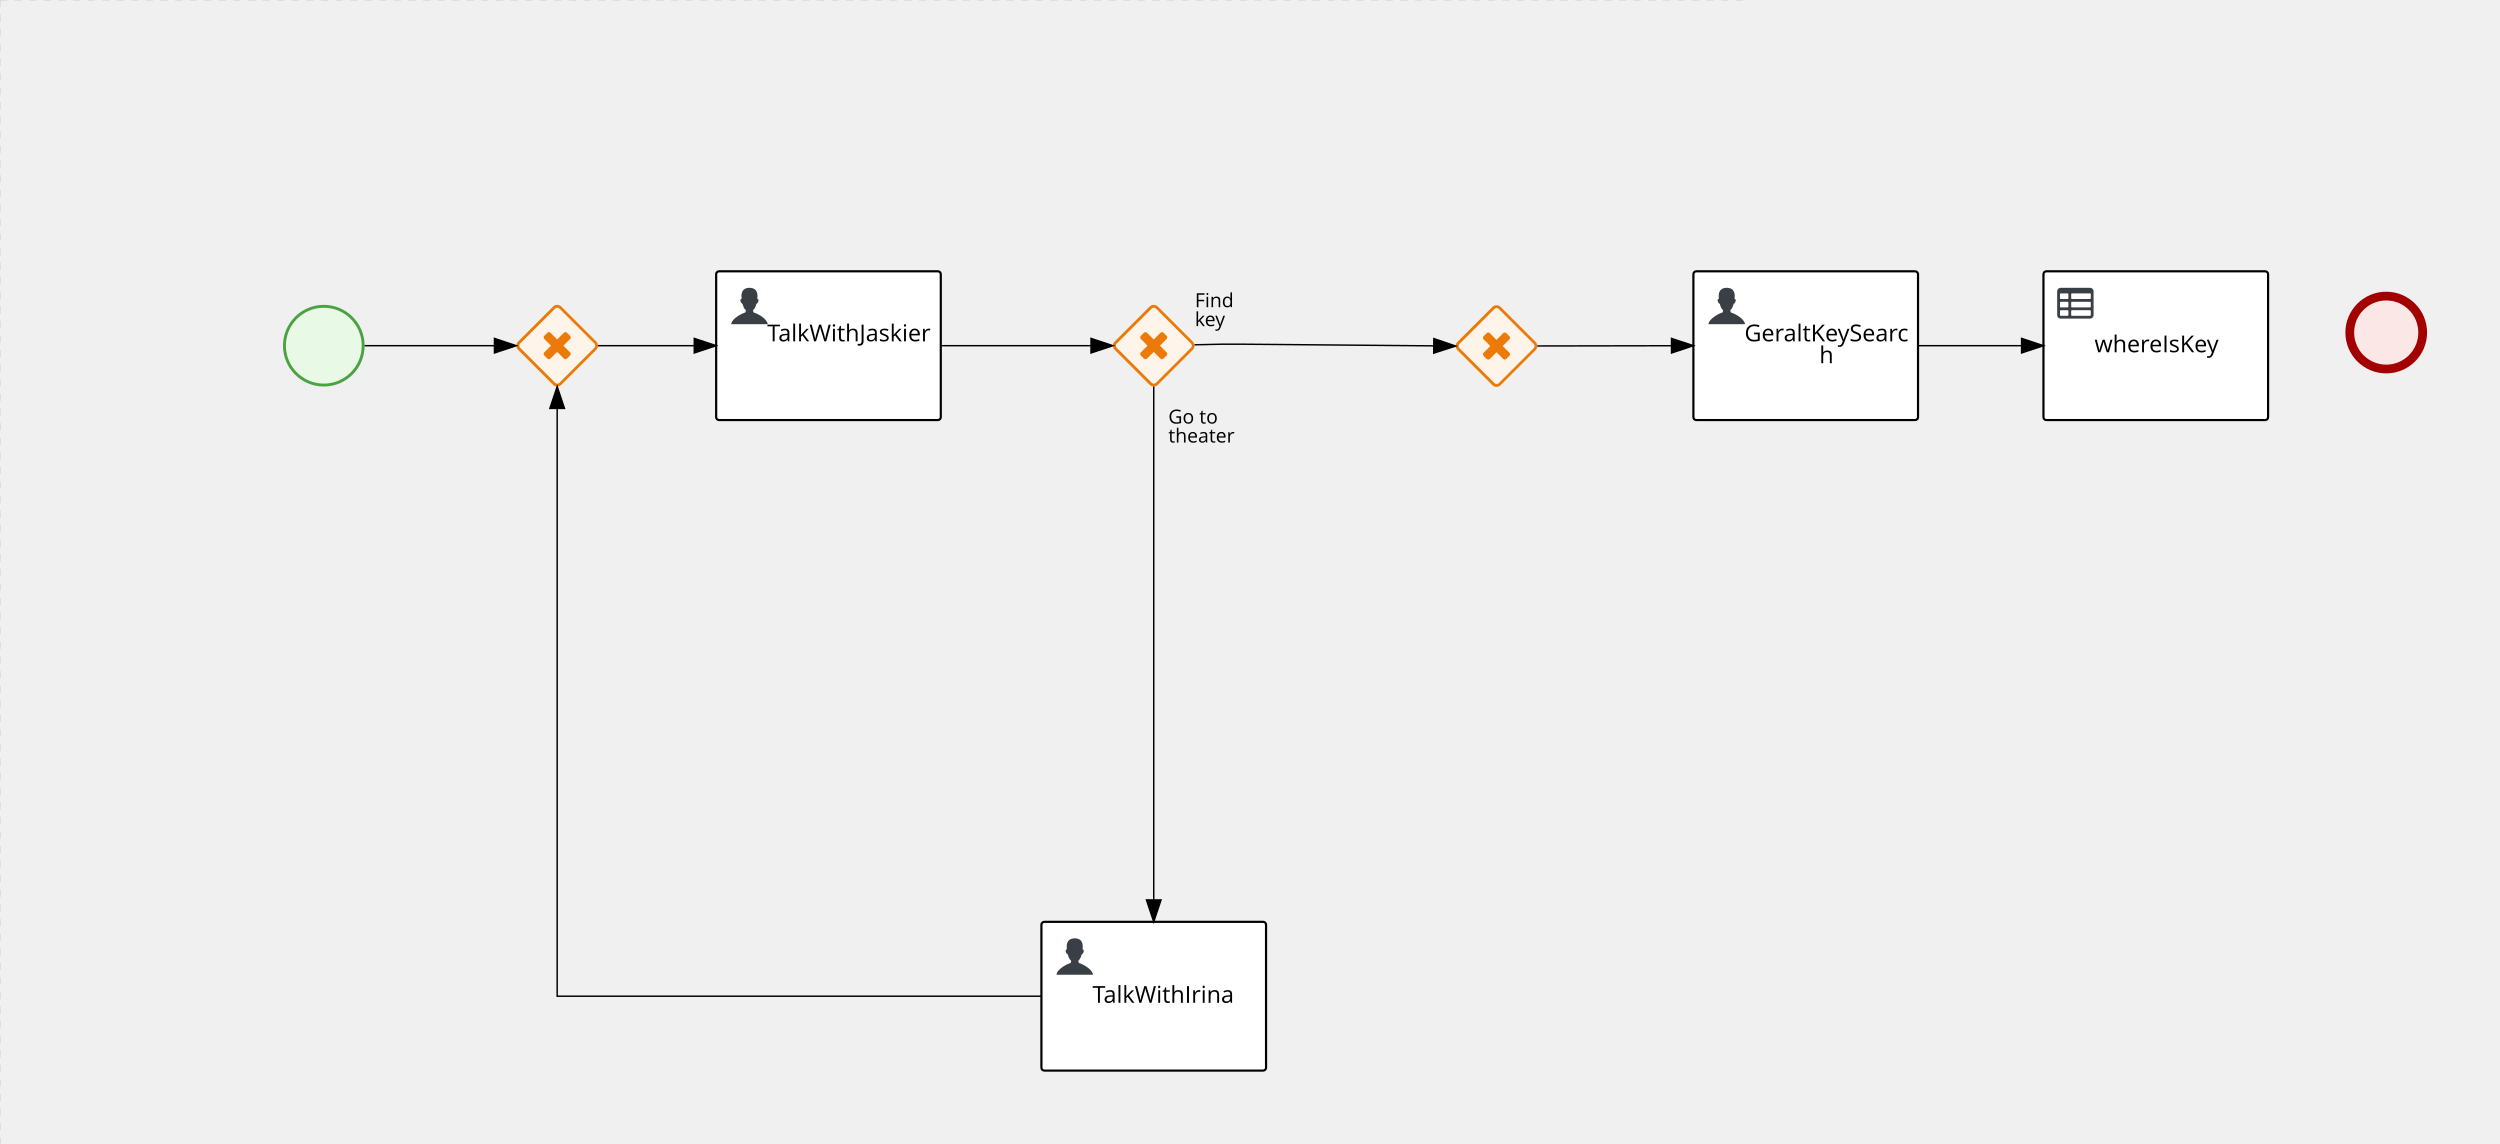
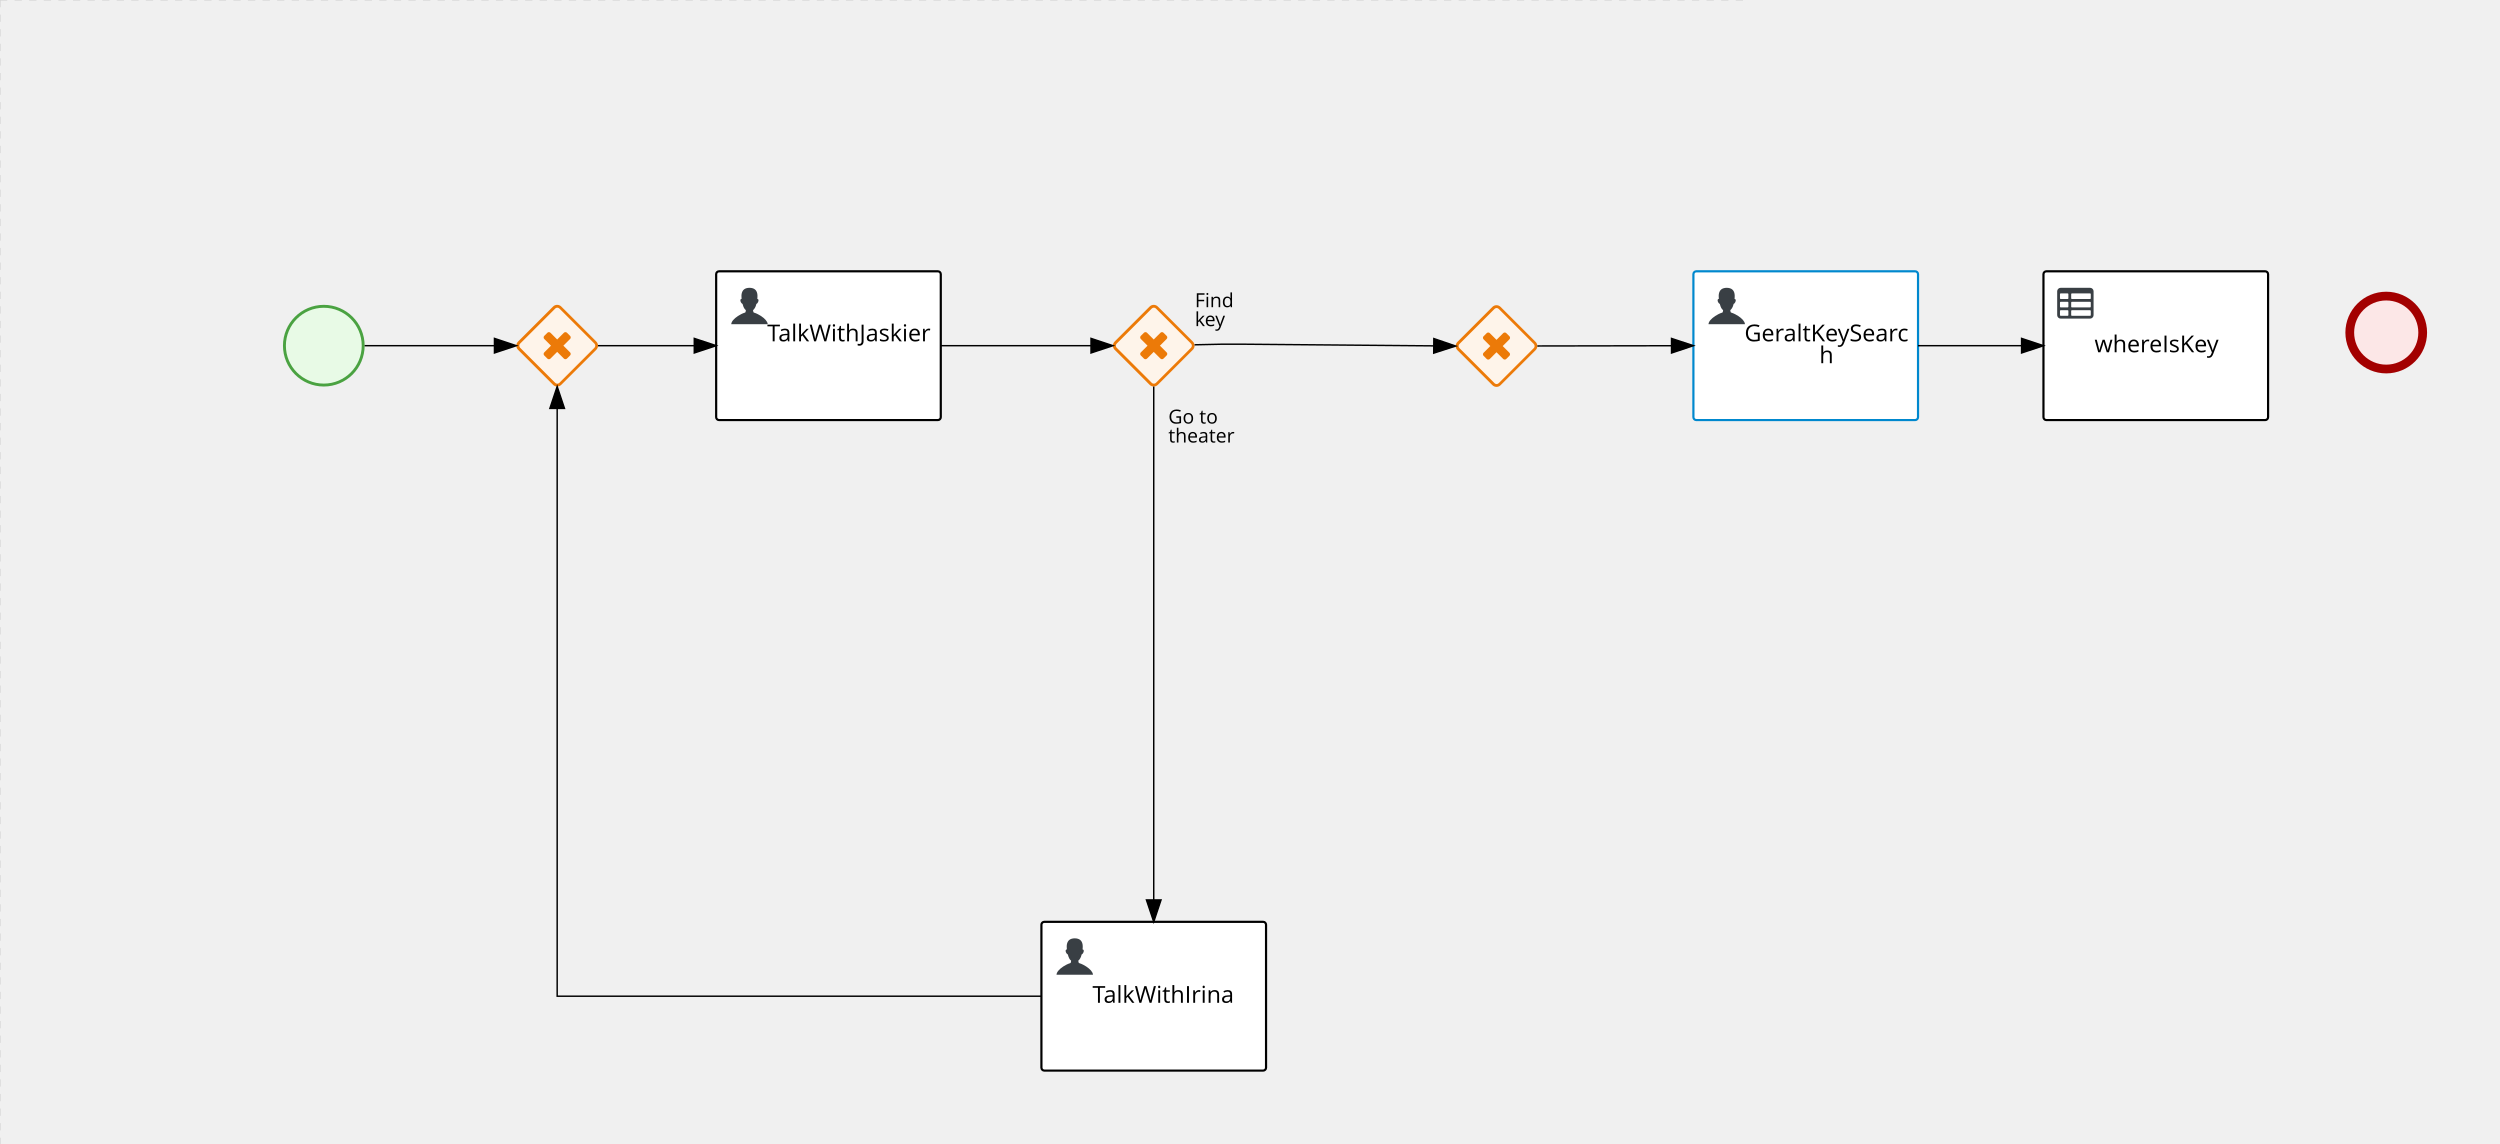
<svg xmlns="http://www.w3.org/2000/svg" version="1.1" width="1714" height="784" viewBox="0 0 1714 784">
  <defs />
  <g transform="matrix(1,0,0,1,0,0)">
    <g>
      <g>
        <g>
          <path fill="none" stroke="#d3d3d3" paint-order="fill stroke markers" d=" M 0 0 L 1200 0" stroke-miterlimit="10" stroke-opacity="0.8" stroke-dasharray="5" />
        </g>
        <g>
          <path fill="none" stroke="#d3d3d3" paint-order="fill stroke markers" d=" M 0 0 L 0 800" stroke-miterlimit="10" stroke-opacity="0.8" stroke-dasharray="5" />
        </g>
      </g>
      <g id="_DAFBB2BD-476E-4E87-8AC1-1C0683ED2C72" bpmn2nodeid="_DAFBB2BD-476E-4E87-8AC1-1C0683ED2C72" transform="matrix(1,0,0,1,194,209)">
        <g>
          <path fill="none" stroke="none" />
        </g>
        <g transform="matrix(0.125,0,0,0.125,0,0)">
          <g transform="matrix(1,0,0,1,0,0)">
            <path fill="#e8fae6" stroke="none" id="_DAFBB2BD-476E-4E87-8AC1-1C0683ED2C72?shapeType=BACKGROUND" paint-order="stroke fill markers" d=" M 0 0 M 444 224 C 444 263.9 434.2 300.8 414.4 334.5 C 394.7 368.2 368 394.9 334.4 414.5 C 300.8 434.1 263.9 444 224 444 C 184.1 444 147.2 434.2 113.5 414.4 C 79.8 394.7 53.1 368 33.5 334.4 C 13.9 300.8 4 263.9 4 224 C 4 184.1 13.8 147.2 33.6 113.5 C 53.4 79.8 80.1 53.1 113.6 33.5 C 147.1 13.9 184.1 4 224 4 C 263.9 4 300.8 13.8 334.5 33.6 C 368.2 53.4 394.9 80.1 414.5 113.6 C 434.1 147.1 444 184.1 444 224 Z" />
          </g>
          <g>
            <g transform="matrix(1,0,0,1,0,0)">
              <g transform="matrix(1,0,0,1,0,0)">
                <path fill="#4aa241" stroke="none" id="_DAFBB2BD-476E-4E87-8AC1-1C0683ED2C72?shapeType=BORDER&amp;renderType=FILL" paint-order="stroke fill markers" d=" M 0 0 M 224 0 C 100.3 0 0 100.3 0 224 C 0 347.7 100.3 448 224 448 C 347.7 448 448 347.7 448 224 C 448 100.3 347.7 0 224 0 Z M 0 0 M 224 432 C 109.1 432 16 338.9 16 224 C 16 109.1 109.1 16 224 16 C 338.9 16 432 109.1 432 224 C 432 338.9 338.9 432 224 432 Z" />
              </g>
            </g>
          </g>
        </g>
        <g transform="matrix(1,0,0,1,28,61)" />
      </g>
+       <g id="_9B4E5543-F7F6-4635-8EE6-D5426DBCB637" bpmn2nodeid="_9B4E5543-F7F6-4635-8EE6-D5426DBCB637" transform="matrix(1,0,0,1,1608,200)">
+         <g>
+           <path fill="none" stroke="none" />
+         </g>
+         <g transform="matrix(0.125,0,0,0.125,0,0)">
+           <g transform="matrix(1,0,0,1,0,0)">
+             <path fill="#fce7e7" stroke="none" id="_9B4E5543-F7F6-4635-8EE6-D5426DBCB637?shapeType=BACKGROUND" paint-order="stroke fill markers" d=" M 0 0 M 444 224 C 444 263.9 434.2 300.8 414.4 334.5 C 394.7 368.2 368 394.9 334.4 414.5 C 300.8 434.1 263.9 444 224 444 C 184.1 444 147.2 434.2 113.5 414.4 C 79.8 394.7 53.1 368 33.5 334.4 C 13.9 300.8 4 263.9 4 224 C 4 184.1 13.8 147.2 33.6 113.5 C 53.4 79.8 80.1 53.1 113.6 33.5 C 147.1 13.9 184.1 4 224 4 C 263.9 4 300.8 13.8 334.5 33.6 C 368.2 53.4 394.9 80.1 414.5 113.6 C 434.1 147.1 444 184.1 444 224 Z" />
+           </g>
+           <g>
+             <g transform="matrix(1,0,0,1,0,0)">
+               <g transform="matrix(1,0,0,1,0,0)">
+                 <path fill="#a30000" stroke="none" id="_9B4E5543-F7F6-4635-8EE6-D5426DBCB637?shapeType=BORDER&amp;renderType=FILL" paint-order="stroke fill markers" d=" M 0 0 M 224 0 C 100.3 0 0 100.3 0 224 C 0 347.7 100.3 448 224 448 C 347.7 448 448 347.7 448 224 C 448 100.3 347.7 0 224 0 Z M 0 0 M 224 400 C 126.8 400 48 321.2 48 224 C 48 126.8 126.8 48 224 48 C 321.2 48 400 126.8 400 224 C 400 321.2 321.2 400 224 400 Z" />
+               </g>
+             </g>
+           </g>
+         </g>
+         <g transform="matrix(1,0,0,1,28,61)" />
+       </g>
      <g id="_1CC3B089-9F52-4176-A98E-0FD5A11568C2" bpmn2nodeid="_1CC3B089-9F52-4176-A98E-0FD5A11568C2" transform="matrix(1,0,0,1,1161,186)">
        <g>
          <path fill="none" stroke="none" />
        </g>
        <g transform="matrix(1,0,0,1,0,0)">
          <path fill="#ffffff" stroke="none" id="_1CC3B089-9F52-4176-A98E-0FD5A11568C2?shapeType=BACKGROUND" paint-order="stroke fill markers" d=" M 2 0 L 152 0 L 152 0 A 2 2 0 0 1 154 2 L 154 100 L 154 100 A 2 2 0 0 1 152 102 L 2 102 L 2 102 A 2 2 0 0 1 0 100 L 0 2 L 0 2 A 2 2 0 0 1 2 0 Z" />
        </g>
        <g transform="matrix(1,0,0,1,0,0)">
-           <path fill="none" stroke="#000000" id="_1CC3B089-9F52-4176-A98E-0FD5A11568C2?shapeType=BORDER&amp;renderType=STROKE" paint-order="fill stroke markers" d=" M 2 0 L 152 0 L 152 0 A 2 2 0 0 1 154 2 L 154 100 L 154 100 A 2 2 0 0 1 152 102 L 2 102 L 2 102 A 2 2 0 0 1 0 100 L 0 2 L 0 2 A 2 2 0 0 1 2 0 Z" stroke-miterlimit="10" stroke-width="1.5" stroke-dasharray="" />
+           <path fill="none" stroke="rgb(0,136,206)" id="_1CC3B089-9F52-4176-A98E-0FD5A11568C2?shapeType=BORDER&amp;renderType=STROKE" paint-order="fill stroke markers" d=" M 2 0 L 152 0 L 152 0 A 2 2 0 0 1 154 2 L 154 100 L 154 100 A 2 2 0 0 1 152 102 L 2 102 L 2 102 A 2 2 0 0 1 0 100 L 0 2 L 0 2 A 2 2 0 0 1 2 0 Z" stroke-miterlimit="10" stroke-width="1.5" stroke-dasharray="" />
        </g>
        <g>
          <g transform="matrix(0.06,0,0,0.06,9.4,9.4)">
            <g transform="matrix(1,0,0,1,0,0)">
              <path fill="#393f44" stroke="none" id="_1CC3B089-9F52-4176-A98E-0FD5A11568C2_task__GyKt__MjBj" paint-order="stroke fill markers" d=" M 0 0 M 16 445.21 C 16 440.869 18.784 431.129 22.001 424.217 C 35.768 394.64 77.283 359.28 129 333.084 C 144.516 325.224 157.347 319.964 167.807 317.174 C 171.932 316.074 175.729 314.414 176.525 313.363 C 178.894 310.234 180.914 302.908 181.727 294.5 L 182.5 286.5 L 178.507 283.455 C 166.303 274.146 154.284 251.678 148.04 226.5 C 145.611 216.707 145.056 215.462 142.984 215.158 C 141.703 214.97 138.083 212.243 134.939 209.099 C 123.233 197.393 116.891 177.376 121.44 166.49 C 123.002 162.751 128.155 159.01 131.75 159.004 C 134.448 159 134.471 158.603 132.914 138.788 C 130.927 113.496 134.279 92.265 143.132 74.076 C 152.232 55.38 167.569 42.882 189.049 36.66 C 210.203 30.532 237.797 30.532 258.951 36.66 C 300.042 48.563 318.958 83.806 314.955 141 C 314.32 150.075 313.624 157.788 313.409 158.14 C 313.194 158.493 314.575 159.073 316.479 159.43 C 328.929 161.766 330.986 177.018 321.496 196.621 C 316.903 206.109 309.357 214.508 304.817 215.185 C 303.023 215.453 302.293 217.146 299.943 226.5 C 296.659 239.567 294.474 245.305 287.948 257.995 C 282.491 268.606 273.035 281.109 268.108 284.229 L 264.871 286.278 L 265.518 292.889 C 266.345 301.33 268.639 309.871 270.877 312.837 C 272.067 314.415 275.002 315.79 280.063 317.139 C 291.069 320.075 303.617 325.274 321 334.102 C 369.815 358.891 410.848 393.758 425.032 422.5 C 429.07 430.682 432 440.232 432 445.21 L 432 448 L 224 448 L 16 448 L 16 445.21 Z" />
            </g>
          </g>
        </g>
        <g transform="matrix(1,0,0,1,4.04,13.68)">
          <g transform="matrix(0.04,0,0,0.04,63.36,69.12)">
            <g transform="matrix(1,0,0,1,0,0)">
              <path fill="none" stroke="none" />
            </g>
            <g transform="matrix(1,0,0,1,0,0)">
              <path fill="none" stroke="none" />
            </g>
          </g>
        </g>
        <g transform="matrix(1,0,0,1,35,36)">
          <text fill="#000000" stroke="none" font-family="Open Sans" font-size="12pt" font-style="normal" font-weight="normal" text-decoration="normal" x="56.227" y="12" text-anchor="middle" dominant-baseline="alphabetic">GeraltKeySearc</text>
          <text fill="#000000" stroke="none" font-family="Open Sans" font-size="12pt" font-style="normal" font-weight="normal" text-decoration="normal" x="56.227" y="27" text-anchor="middle" dominant-baseline="alphabetic">            h             </text>
        </g>
      </g>
      <g id="_67CFBC3B-E521-47AF-A734-24F347DA7374" bpmn2nodeid="_67CFBC3B-E521-47AF-A734-24F347DA7374" transform="matrix(1,0,0,1,998,209.25)">
        <g>
          <path fill="none" stroke="none" />
        </g>
        <g transform="matrix(0.125,0,0,0.125,0,0)">
          <g transform="matrix(1,0,0,1,0,0)">
            <path fill="#fef4ea" stroke="none" id="_67CFBC3B-E521-47AF-A734-24F347DA7374?shapeType=BACKGROUND" paint-order="stroke fill markers" d=" M 0 0 M 224.4 4.3 C 216.4 4.3 208.4 7.3 202.3 13.4 L 13.5 202.2 C 1.3 214.4 1.3 234.2 13.5 246.4 L 202.2 435.1 C 208.3 441.2 216.4 444.2 224.3 444.2 C 232.2 444.2 240.3 441.2 246.4 435.1 L 435.1 246.4 C 447.3 234.2 447.3 214.4 435.1 202.2 L 246.5 13.4 C 240.4 7.3 232.4 4.3 224.4 4.3 L 224.4 4.3 Z" />
          </g>
          <g>
            <g transform="matrix(1,0,0,1,0,0)">
              <g transform="matrix(1,0,0,1,0,0)">
                <path fill="#ec7a08" stroke="none" id="_67CFBC3B-E521-47AF-A734-24F347DA7374?shapeType=BORDER&amp;renderType=FILL" paint-order="stroke fill markers" d=" M 0 0 M 20.8 212.7 L 213.3 20.2 C 219.6 13.9 229.7 13.9 235.9 20.2 L 428.4 212.7 C 434.7 219 434.7 229.1 428.4 235.3 L 235.9 427.8 C 229.6 434.1 219.5 434.1 213.3 427.8 L 20.8 235.3 C 14.5 229.1 14.5 218.9 20.8 212.7 L 20.8 212.7 Z M 0 0 M 0 224 C 0 232.1 3.1 240.3 9.3 246.5 L 201.5 438.7 C 213.9 451.1 234.1 451.1 246.5 438.7 L 438.7 246.5 C 444.9 240.3 448 232.1 448 224 C 448 215.9 444.9 207.7 438.7 201.5 L 246.5 9.3 C 234.1 -3.1 213.9 -3.1 201.5 9.3 L 9.3 201.5 C 3.1 207.7 0 215.9 0 224 L 0 224 Z" />
              </g>
            </g>
          </g>
          <g>
            <g transform="matrix(1,0,0,1,0,0)">
              <g transform="matrix(1,0,0,1,0,0)">
                <path fill="#ec7a08" stroke="none" id="_67CFBC3B-E521-47AF-A734-24F347DA7374_exclusive" paint-order="stroke fill markers" d=" M 0 0 M 298.2 269.2 C 298.2 272.6 297.1 275.3 294.7 277.7 L 277.7 294.7 C 275.3 297.1 272.6 298.2 269.2 298.2 C 265.8 298.2 263.1 297.1 260.7 294.7 L 224 258 L 187.2 294.8 C 184.8 297.2 182.1 298.3 178.7 298.3 C 175.3 298.3 172.6 297.2 170.2 294.8 L 153.2 277.8 C 150.8 275.4 149.7 272.7 149.7 269.3 C 149.7 265.9 150.8 263.2 153.2 260.8 L 190 224 L 153.2 187.2 C 150.8 184.8 149.7 182 149.7 178.7 C 149.7 175.3 150.8 172.5 153.2 170.2 L 170.2 153.2 C 172.6 150.8 175.3 149.7 178.7 149.7 C 182.1 149.7 184.8 150.8 187.2 153.2 L 224 190 L 260.8 153.2 C 263.2 150.8 265.9 149.7 269.3 149.7 C 272.7 149.7 275.4 150.8 277.8 153.2 L 294.8 170.2 C 297.2 172.5 298.3 175.3 298.3 178.7 C 298.3 182 297.2 184.8 294.8 187.2 L 258 224 L 294.8 260.8 C 297.1 263.1 298.2 265.9 298.2 269.2 Z" />
              </g>
            </g>
          </g>
        </g>
        <g transform="matrix(1,0,0,1,28,61)" />
      </g>
      <g id="_71166592-6092-4B59-A8D9-CCEB730869D2" bpmn2nodeid="_71166592-6092-4B59-A8D9-CCEB730869D2" transform="matrix(1,0,0,1,763,209)">
        <g>
          <path fill="none" stroke="none" />
        </g>
        <g transform="matrix(0.125,0,0,0.125,0,0)">
          <g transform="matrix(1,0,0,1,0,0)">
            <path fill="#fef4ea" stroke="none" id="_71166592-6092-4B59-A8D9-CCEB730869D2?shapeType=BACKGROUND" paint-order="stroke fill markers" d=" M 0 0 M 224.4 4.3 C 216.4 4.3 208.4 7.3 202.3 13.4 L 13.5 202.2 C 1.3 214.4 1.3 234.2 13.5 246.4 L 202.2 435.1 C 208.3 441.2 216.4 444.2 224.3 444.2 C 232.2 444.2 240.3 441.2 246.4 435.1 L 435.1 246.4 C 447.3 234.2 447.3 214.4 435.1 202.2 L 246.5 13.4 C 240.4 7.3 232.4 4.3 224.4 4.3 L 224.4 4.3 Z" />
          </g>
          <g>
            <g transform="matrix(1,0,0,1,0,0)">
              <g transform="matrix(1,0,0,1,0,0)">
                <path fill="#ec7a08" stroke="none" id="_71166592-6092-4B59-A8D9-CCEB730869D2?shapeType=BORDER&amp;renderType=FILL" paint-order="stroke fill markers" d=" M 0 0 M 20.8 212.7 L 213.3 20.2 C 219.6 13.9 229.7 13.9 235.9 20.2 L 428.4 212.7 C 434.7 219 434.7 229.1 428.4 235.3 L 235.9 427.8 C 229.6 434.1 219.5 434.1 213.3 427.8 L 20.8 235.3 C 14.5 229.1 14.5 218.9 20.8 212.7 L 20.8 212.7 Z M 0 0 M 0 224 C 0 232.1 3.1 240.3 9.3 246.5 L 201.5 438.7 C 213.9 451.1 234.1 451.1 246.5 438.7 L 438.7 246.5 C 444.9 240.3 448 232.1 448 224 C 448 215.9 444.9 207.7 438.7 201.5 L 246.5 9.3 C 234.1 -3.1 213.9 -3.1 201.5 9.3 L 9.3 201.5 C 3.1 207.7 0 215.9 0 224 L 0 224 Z" />
              </g>
            </g>
          </g>
          <g>
            <g transform="matrix(1,0,0,1,0,0)">
              <g transform="matrix(1,0,0,1,0,0)">
                <path fill="#ec7a08" stroke="none" id="_71166592-6092-4B59-A8D9-CCEB730869D2_exclusive" paint-order="stroke fill markers" d=" M 0 0 M 298.2 269.2 C 298.2 272.6 297.1 275.3 294.7 277.7 L 277.7 294.7 C 275.3 297.1 272.6 298.2 269.2 298.2 C 265.8 298.2 263.1 297.1 260.7 294.7 L 224 258 L 187.2 294.8 C 184.8 297.2 182.1 298.3 178.7 298.3 C 175.3 298.3 172.6 297.2 170.2 294.8 L 153.2 277.8 C 150.8 275.4 149.7 272.7 149.7 269.3 C 149.7 265.9 150.8 263.2 153.2 260.8 L 190 224 L 153.2 187.2 C 150.8 184.8 149.7 182 149.7 178.7 C 149.7 175.3 150.8 172.5 153.2 170.2 L 170.2 153.2 C 172.6 150.8 175.3 149.7 178.7 149.7 C 182.1 149.7 184.8 150.8 187.2 153.2 L 224 190 L 260.8 153.2 C 263.2 150.8 265.9 149.7 269.3 149.7 C 272.7 149.7 275.4 150.8 277.8 153.2 L 294.8 170.2 C 297.2 172.5 298.3 175.3 298.3 178.7 C 298.3 182 297.2 184.8 294.8 187.2 L 258 224 L 294.8 260.8 C 297.1 263.1 298.2 265.9 298.2 269.2 Z" />
              </g>
            </g>
          </g>
        </g>
        <g transform="matrix(1,0,0,1,28,61)" />
      </g>
      <g id="_7F59CC30-43DF-49CC-982E-DDE4C0287242" bpmn2nodeid="_7F59CC30-43DF-49CC-982E-DDE4C0287242" transform="matrix(1,0,0,1,491,186)">
        <g>
          <path fill="none" stroke="none" />
        </g>
        <g transform="matrix(1,0,0,1,0,0)">
          <path fill="#ffffff" stroke="none" id="_7F59CC30-43DF-49CC-982E-DDE4C0287242?shapeType=BACKGROUND" paint-order="stroke fill markers" d=" M 2 0 L 152 0 L 152 0 A 2 2 0 0 1 154 2 L 154 100 L 154 100 A 2 2 0 0 1 152 102 L 2 102 L 2 102 A 2 2 0 0 1 0 100 L 0 2 L 0 2 A 2 2 0 0 1 2 0 Z" />
        </g>
        <g transform="matrix(1,0,0,1,0,0)">
-           <path fill="none" stroke="#000000" id="_7F59CC30-43DF-49CC-982E-DDE4C0287242?shapeType=BORDER&amp;renderType=STROKE" paint-order="fill stroke markers" d=" M 2 0 L 152 0 L 152 0 A 2 2 0 0 1 154 2 L 154 100 L 154 100 A 2 2 0 0 1 152 102 L 2 102 L 2 102 A 2 2 0 0 1 0 100 L 0 2 L 0 2 A 2 2 0 0 1 2 0 Z" stroke-miterlimit="10" stroke-width="1.5" stroke-dasharray="" />
+           <path fill="none" stroke="rgb(0,0,0)" id="_7F59CC30-43DF-49CC-982E-DDE4C0287242?shapeType=BORDER&amp;renderType=STROKE" paint-order="fill stroke markers" d=" M 2 0 L 152 0 L 152 0 A 2 2 0 0 1 154 2 L 154 100 L 154 100 A 2 2 0 0 1 152 102 L 2 102 L 2 102 A 2 2 0 0 1 0 100 L 0 2 L 0 2 A 2 2 0 0 1 2 0 Z" stroke-miterlimit="10" stroke-width="1.5" stroke-dasharray="" />
        </g>
        <g>
          <g transform="matrix(0.06,0,0,0.06,9.4,9.4)">
            <g transform="matrix(1,0,0,1,0,0)">
              <path fill="#393f44" stroke="none" id="_7F59CC30-43DF-49CC-982E-DDE4C0287242_task__GyKt__MjBj" paint-order="stroke fill markers" d=" M 0 0 M 16 445.21 C 16 440.869 18.784 431.129 22.001 424.217 C 35.768 394.64 77.283 359.28 129 333.084 C 144.516 325.224 157.347 319.964 167.807 317.174 C 171.932 316.074 175.729 314.414 176.525 313.363 C 178.894 310.234 180.914 302.908 181.727 294.5 L 182.5 286.5 L 178.507 283.455 C 166.303 274.146 154.284 251.678 148.04 226.5 C 145.611 216.707 145.056 215.462 142.984 215.158 C 141.703 214.97 138.083 212.243 134.939 209.099 C 123.233 197.393 116.891 177.376 121.44 166.49 C 123.002 162.751 128.155 159.01 131.75 159.004 C 134.448 159 134.471 158.603 132.914 138.788 C 130.927 113.496 134.279 92.265 143.132 74.076 C 152.232 55.38 167.569 42.882 189.049 36.66 C 210.203 30.532 237.797 30.532 258.951 36.66 C 300.042 48.563 318.958 83.806 314.955 141 C 314.32 150.075 313.624 157.788 313.409 158.14 C 313.194 158.493 314.575 159.073 316.479 159.43 C 328.929 161.766 330.986 177.018 321.496 196.621 C 316.903 206.109 309.357 214.508 304.817 215.185 C 303.023 215.453 302.293 217.146 299.943 226.5 C 296.659 239.567 294.474 245.305 287.948 257.995 C 282.491 268.606 273.035 281.109 268.108 284.229 L 264.871 286.278 L 265.518 292.889 C 266.345 301.33 268.639 309.871 270.877 312.837 C 272.067 314.415 275.002 315.79 280.063 317.139 C 291.069 320.075 303.617 325.274 321 334.102 C 369.815 358.891 410.848 393.758 425.032 422.5 C 429.07 430.682 432 440.232 432 445.21 L 432 448 L 224 448 L 16 448 L 16 445.21 Z" />
            </g>
          </g>
        </g>
        <g transform="matrix(1,0,0,1,4.04,13.68)">
          <g transform="matrix(0.04,0,0,0.04,63.36,69.12)">
            <g transform="matrix(1,0,0,1,0,0)">
              <path fill="none" stroke="none" />
            </g>
            <g transform="matrix(1,0,0,1,0,0)">
              <path fill="none" stroke="none" />
            </g>
          </g>
        </g>
        <g transform="matrix(1,0,0,1,35,36)">
          <text fill="#000000" stroke="none" font-family="Open Sans" font-size="12pt" font-style="normal" font-weight="normal" text-decoration="normal" x="56" y="12" text-anchor="middle" dominant-baseline="alphabetic">TalkWithJaskier</text>
        </g>
      </g>
      <g id="_BC6F0C3D-BC88-4EB0-8EAD-40986B58D56A" bpmn2nodeid="_BC6F0C3D-BC88-4EB0-8EAD-40986B58D56A" transform="matrix(1,0,0,1,714,632)">
        <g>
          <path fill="none" stroke="none" />
        </g>
        <g transform="matrix(1,0,0,1,0,0)">
          <path fill="#ffffff" stroke="none" id="_BC6F0C3D-BC88-4EB0-8EAD-40986B58D56A?shapeType=BACKGROUND" paint-order="stroke fill markers" d=" M 2 0 L 152 0 L 152 0 A 2 2 0 0 1 154 2 L 154 100 L 154 100 A 2 2 0 0 1 152 102 L 2 102 L 2 102 A 2 2 0 0 1 0 100 L 0 2 L 0 2 A 2 2 0 0 1 2 0 Z" />
        </g>
        <g transform="matrix(1,0,0,1,0,0)">
          <path fill="none" stroke="#000000" id="_BC6F0C3D-BC88-4EB0-8EAD-40986B58D56A?shapeType=BORDER&amp;renderType=STROKE" paint-order="fill stroke markers" d=" M 2 0 L 152 0 L 152 0 A 2 2 0 0 1 154 2 L 154 100 L 154 100 A 2 2 0 0 1 152 102 L 2 102 L 2 102 A 2 2 0 0 1 0 100 L 0 2 L 0 2 A 2 2 0 0 1 2 0 Z" stroke-miterlimit="10" stroke-width="1.5" stroke-dasharray="" />
        </g>
        <g>
          <g transform="matrix(0.06,0,0,0.06,9.4,9.4)">
            <g transform="matrix(1,0,0,1,0,0)">
              <path fill="#393f44" stroke="none" id="_BC6F0C3D-BC88-4EB0-8EAD-40986B58D56A_task__GyKt__MjBj" paint-order="stroke fill markers" d=" M 0 0 M 16 445.21 C 16 440.869 18.784 431.129 22.001 424.217 C 35.768 394.64 77.283 359.28 129 333.084 C 144.516 325.224 157.347 319.964 167.807 317.174 C 171.932 316.074 175.729 314.414 176.525 313.363 C 178.894 310.234 180.914 302.908 181.727 294.5 L 182.5 286.5 L 178.507 283.455 C 166.303 274.146 154.284 251.678 148.04 226.5 C 145.611 216.707 145.056 215.462 142.984 215.158 C 141.703 214.97 138.083 212.243 134.939 209.099 C 123.233 197.393 116.891 177.376 121.44 166.49 C 123.002 162.751 128.155 159.01 131.75 159.004 C 134.448 159 134.471 158.603 132.914 138.788 C 130.927 113.496 134.279 92.265 143.132 74.076 C 152.232 55.38 167.569 42.882 189.049 36.66 C 210.203 30.532 237.797 30.532 258.951 36.66 C 300.042 48.563 318.958 83.806 314.955 141 C 314.32 150.075 313.624 157.788 313.409 158.14 C 313.194 158.493 314.575 159.073 316.479 159.43 C 328.929 161.766 330.986 177.018 321.496 196.621 C 316.903 206.109 309.357 214.508 304.817 215.185 C 303.023 215.453 302.293 217.146 299.943 226.5 C 296.659 239.567 294.474 245.305 287.948 257.995 C 282.491 268.606 273.035 281.109 268.108 284.229 L 264.871 286.278 L 265.518 292.889 C 266.345 301.33 268.639 309.871 270.877 312.837 C 272.067 314.415 275.002 315.79 280.063 317.139 C 291.069 320.075 303.617 325.274 321 334.102 C 369.815 358.891 410.848 393.758 425.032 422.5 C 429.07 430.682 432 440.232 432 445.21 L 432 448 L 224 448 L 16 448 L 16 445.21 Z" />
            </g>
          </g>
        </g>
        <g transform="matrix(1,0,0,1,4.04,13.68)">
          <g transform="matrix(0.04,0,0,0.04,63.36,69.12)">
            <g transform="matrix(1,0,0,1,0,0)">
              <path fill="none" stroke="none" />
            </g>
            <g transform="matrix(1,0,0,1,0,0)">
              <path fill="none" stroke="none" />
            </g>
          </g>
        </g>
        <g transform="matrix(1,0,0,1,35,43.5)">
          <text fill="#000000" stroke="none" font-family="Open Sans" font-size="12pt" font-style="normal" font-weight="normal" text-decoration="normal" x="48.5" y="12" text-anchor="middle" dominant-baseline="alphabetic">TalkWithIrina</text>
+         </g>
+       </g>
+       <g id="_B4DBE9C7-F42A-48DE-8D50-D004EB0CDCEC" bpmn2nodeid="_B4DBE9C7-F42A-48DE-8D50-D004EB0CDCEC" transform="matrix(1,0,0,1,1401,186)">
+         <g>
+           <path fill="none" stroke="none" />
+         </g>
+         <g transform="matrix(1,0,0,1,0,0)">
+           <path fill="#ffffff" stroke="none" id="_B4DBE9C7-F42A-48DE-8D50-D004EB0CDCEC?shapeType=BACKGROUND" paint-order="stroke fill markers" d=" M 2 0 L 152 0 L 152 0 A 2 2 0 0 1 154 2 L 154 100 L 154 100 A 2 2 0 0 1 152 102 L 2 102 L 2 102 A 2 2 0 0 1 0 100 L 0 2 L 0 2 A 2 2 0 0 1 2 0 Z" />
+         </g>
+         <g transform="matrix(1,0,0,1,0,0)">
+           <path fill="none" stroke="rgb(0,0,0)" id="_B4DBE9C7-F42A-48DE-8D50-D004EB0CDCEC?shapeType=BORDER&amp;renderType=STROKE" paint-order="fill stroke markers" d=" M 2 0 L 152 0 L 152 0 A 2 2 0 0 1 154 2 L 154 100 L 154 100 A 2 2 0 0 1 152 102 L 2 102 L 2 102 A 2 2 0 0 1 0 100 L 0 2 L 0 2 A 2 2 0 0 1 2 0 Z" stroke-miterlimit="10" stroke-width="1.5" stroke-dasharray="" />
+         </g>
+         <g>
+           <g transform="matrix(0.06,0,0,0.06,9.4,9.4)">
+             <g transform="matrix(1,0,0,1,0,0)">
+               <path fill="#393f44" stroke="none" id="_B4DBE9C7-F42A-48DE-8D50-D004EB0CDCEC_task__xR64__dtAd" paint-order="stroke fill markers" d=" M 0 0 M 128 344 L 128 296 C 128 293.7 127.2 291.8 125.8 290.2 C 124.4 288.6 122.4 288 120 288 L 40 288 C 37.7 288 35.8 288.8 34.2 290.2 C 32.6 291.6 32 293.7 32 296 L 32 344 C 32 346.3 32.8 348.2 34.2 349.8 C 35.6 351.4 37.6 352 40 352 L 120 352 C 122.3 352 124.2 351.2 125.8 349.8 C 127.4 348.4 128 346.3 128 344 Z M 0 0 M 128 248 L 128 200 C 128 197.7 127.2 195.8 125.8 194.2 C 124.4 192.6 122.4 192 120 192 L 40 192 C 37.7 192 35.8 192.8 34.2 194.2 C 32.6 195.6 32 197.7 32 200 L 32 248 C 32 250.3 32.8 252.2 34.2 253.8 C 35.6 255.4 37.6 256 40 256 L 120 256 C 122.3 256 124.2 255.2 125.8 253.8 C 127.4 252.4 128 250.3 128 248 Z M 0 0 M 376 352 C 378.3 352 380.2 351.2 381.8 349.8 C 383.4 348.4 384 346.4 384 344 L 384 296 C 384 293.7 383.2 291.8 381.8 290.2 C 380.4 288.6 378.4 288 376 288 L 168 288 C 165.7 288 163.8 288.8 162.2 290.2 C 160.6 291.6 160 293.6 160 296 L 160 344 C 160 346.3 160.8 348.2 162.2 349.8 C 163.6 351.4 165.6 352 168 352 L 376 352 Z M 0 0 M 128 152 L 128 104 C 128 101.7 127.2 99.8 125.8 98.2 C 124.4 96.6 122.3 96 120 96 L 40 96 C 37.7 96 35.8 96.8 34.2 98.2 C 32.6 99.6 32 101.7 32 104 L 32 152 C 32 154.3 32.8 156.2 34.2 157.8 C 35.6 159.4 37.6 160 40 160 L 120 160 C 122.3 160 124.2 159.2 125.8 157.8 C 127.4 156.4 128 154.3 128 152 Z M 0 0 M 376 256 C 378.3 256 380.2 255.2 381.8 253.8 C 383.4 252.4 384 250.4 384 248 L 384 200 C 384 197.7 383.2 195.8 381.8 194.2 C 380.4 192.6 378.4 192 376 192 L 168 192 C 165.7 192 163.8 192.8 162.2 194.2 C 160.6 195.6 160 197.6 160 200 L 160 248 C 160 250.3 160.8 252.2 162.2 253.8 C 163.6 255.4 165.6 256 168 256 L 376 256 Z M 0 0 M 376 160 C 378.3 160 380.2 159.2 381.8 157.8 C 383.4 156.4 384 154.4 384 152 L 384 104 C 384 101.7 383.2 99.8 381.8 98.2 C 380.4 96.6 378.3 96 376 96 L 168 96 C 165.7 96 163.8 96.8 162.2 98.2 C 160.6 99.6 160 101.6 160 104 L 160 152 C 160 154.3 160.8 156.2 162.2 157.8 C 163.6 159.4 165.6 160 168 160 L 376 160 Z M 0 0 M 416 72 L 416 344 C 416 355 412.1 364.4 404.2 372.2 C 396.3 380 387 384 376 384 L 40 384 C 29 384 19.6 380.1 11.8 372.2 C 4 364.3 0 355 0 344 L 0 72 C 0 61 3.9 51.6 11.8 43.8 C 19.7 36 29 32 40 32 L 376 32 C 387 32 396.4 35.9 404.2 43.8 C 412 51.7 416 61 416 72 Z" />
+             </g>
+           </g>
+         </g>
+         <g transform="matrix(1,0,0,1,35,43.5)">
+           <text fill="#000000" stroke="none" font-family="Open Sans" font-size="12pt" font-style="normal" font-weight="normal" text-decoration="normal" x="42.531" y="12" text-anchor="middle" dominant-baseline="alphabetic">whereIsKey</text>
        </g>
      </g>
      <g id="_5DDD550D-10A7-4BE8-97F5-5973C8D86D41" bpmn2nodeid="_5DDD550D-10A7-4BE8-97F5-5973C8D86D41" transform="matrix(1,0,0,1,354,209)">
        <g>
          <path fill="none" stroke="none" />
        </g>
        <g transform="matrix(0.125,0,0,0.125,0,0)">
          <g transform="matrix(1,0,0,1,0,0)">
            <path fill="#fef4ea" stroke="none" id="_5DDD550D-10A7-4BE8-97F5-5973C8D86D41?shapeType=BACKGROUND" paint-order="stroke fill markers" d=" M 0 0 M 224.4 4.3 C 216.4 4.3 208.4 7.3 202.3 13.4 L 13.5 202.2 C 1.3 214.4 1.3 234.2 13.5 246.4 L 202.2 435.1 C 208.3 441.2 216.4 444.2 224.3 444.2 C 232.2 444.2 240.3 441.2 246.4 435.1 L 435.1 246.4 C 447.3 234.2 447.3 214.4 435.1 202.2 L 246.5 13.4 C 240.4 7.3 232.4 4.3 224.4 4.3 L 224.4 4.3 Z" />
          </g>
          <g>
            <g transform="matrix(1,0,0,1,0,0)">
              <g transform="matrix(1,0,0,1,0,0)">
                <path fill="#ec7a08" stroke="none" id="_5DDD550D-10A7-4BE8-97F5-5973C8D86D41?shapeType=BORDER&amp;renderType=FILL" paint-order="stroke fill markers" d=" M 0 0 M 20.8 212.7 L 213.3 20.2 C 219.6 13.9 229.7 13.9 235.9 20.2 L 428.4 212.7 C 434.7 219 434.7 229.1 428.4 235.3 L 235.9 427.8 C 229.6 434.1 219.5 434.1 213.3 427.8 L 20.8 235.3 C 14.5 229.1 14.5 218.9 20.8 212.7 L 20.8 212.7 Z M 0 0 M 0 224 C 0 232.1 3.1 240.3 9.3 246.5 L 201.5 438.7 C 213.9 451.1 234.1 451.1 246.5 438.7 L 438.7 246.5 C 444.9 240.3 448 232.1 448 224 C 448 215.9 444.9 207.7 438.7 201.5 L 246.5 9.3 C 234.1 -3.1 213.9 -3.1 201.5 9.3 L 9.3 201.5 C 3.1 207.7 0 215.9 0 224 L 0 224 Z" />
              </g>
            </g>
          </g>
          <g>
            <g transform="matrix(1,0,0,1,0,0)">
              <g transform="matrix(1,0,0,1,0,0)">
                <path fill="#ec7a08" stroke="none" id="_5DDD550D-10A7-4BE8-97F5-5973C8D86D41_exclusive" paint-order="stroke fill markers" d=" M 0 0 M 298.2 269.2 C 298.2 272.6 297.1 275.3 294.7 277.7 L 277.7 294.7 C 275.3 297.1 272.6 298.2 269.2 298.2 C 265.8 298.2 263.1 297.1 260.7 294.7 L 224 258 L 187.2 294.8 C 184.8 297.2 182.1 298.3 178.7 298.3 C 175.3 298.3 172.6 297.2 170.2 294.8 L 153.2 277.8 C 150.8 275.4 149.7 272.7 149.7 269.3 C 149.7 265.9 150.8 263.2 153.2 260.8 L 190 224 L 153.2 187.2 C 150.8 184.8 149.7 182 149.7 178.7 C 149.7 175.3 150.8 172.5 153.2 170.2 L 170.2 153.2 C 172.6 150.8 175.3 149.7 178.7 149.7 C 182.1 149.7 184.8 150.8 187.2 153.2 L 224 190 L 260.8 153.2 C 263.2 150.8 265.9 149.7 269.3 149.7 C 272.7 149.7 275.4 150.8 277.8 153.2 L 294.8 170.2 C 297.2 172.5 298.3 175.3 298.3 178.7 C 298.3 182 297.2 184.8 294.8 187.2 L 258 224 L 294.8 260.8 C 297.1 263.1 298.2 265.9 298.2 269.2 Z" />
              </g>
            </g>
          </g>
        </g>
        <g transform="matrix(1,0,0,1,28,61)" />
      </g>
      <g id="_7C41607A-90FC-446A-82ED-A29CBDF6492E" bpmn2nodeid="_7C41607A-90FC-446A-82ED-A29CBDF6492E">
        <g>
          <path fill="none" stroke="#000000" paint-order="fill stroke markers" d=" M 250 237 L 339 237" stroke-miterlimit="10" stroke-dasharray="" />
        </g>
        <g transform="matrix(1,0,0,1,250,237)" />
        <g transform="matrix(6.123233995736766e-17,1,-1,6.123233995736766e-17,354,232)">
          <path fill="#000000" stroke="#000000" paint-order="fill stroke markers" d=" M 10 15 L 0 15 L 5 0 Z" stroke-miterlimit="10" stroke-dasharray="" />
        </g>
        <g transform="matrix(1,0,0,1,250,227)" />
      </g>
      <g id="_B2D4AACD-6166-4758-B557-2620DE8BC8ED" bpmn2nodeid="_B2D4AACD-6166-4758-B557-2620DE8BC8ED">
        <g>
          <path fill="none" stroke="#000000" paint-order="fill stroke markers" d=" M 410 237 L 476 237" stroke-miterlimit="10" stroke-dasharray="" />
        </g>
        <g transform="matrix(1,0,0,1,410,237)" />
        <g transform="matrix(6.123233995736766e-17,1,-1,6.123233995736766e-17,491,232)">
          <path fill="#000000" stroke="#000000" paint-order="fill stroke markers" d=" M 10 15 L 0 15 L 5 0 Z" stroke-miterlimit="10" stroke-dasharray="" />
        </g>
        <g transform="matrix(1,0,0,1,410,227)" />
      </g>
      <g id="_C95059AD-DD64-4E63-8D31-F35CAB63B935" bpmn2nodeid="_C95059AD-DD64-4E63-8D31-F35CAB63B935">
        <g>
          <path fill="none" stroke="#000000" paint-order="fill stroke markers" d=" M 645 237 L 748 237" stroke-miterlimit="10" stroke-dasharray="" />
        </g>
        <g transform="matrix(1,0,0,1,645,237)" />
        <g transform="matrix(6.123233995736766e-17,1,-1,6.123233995736766e-17,763,232)">
          <path fill="#000000" stroke="#000000" paint-order="fill stroke markers" d=" M 10 15 L 0 15 L 5 0 Z" stroke-miterlimit="10" stroke-dasharray="" />
        </g>
        <g transform="matrix(1,0,0,1,645,227)" />
      </g>
      <g id="_6E37BB09-3448-4428-A1C0-3F581AE1198B" bpmn2nodeid="_6E37BB09-3448-4428-A1C0-3F581AE1198B">
        <g>
          <path fill="none" stroke="#000000" paint-order="fill stroke markers" d=" M 819 236.391 L 837 236 L 854 236 L 983.001 237.12" stroke-miterlimit="10" stroke-dasharray="" />
        </g>
        <g transform="matrix(1,0,0,1,819,236.3913)" />
        <g transform="matrix(-0.008680229,0.9999623,-0.9999623,-0.008680229,998.0434,232.2502)">
          <path fill="#000000" stroke="#000000" paint-order="fill stroke markers" d=" M 10 15 L 0 15 L 5 0 Z" stroke-miterlimit="10" stroke-dasharray="" />
        </g>
        <g transform="matrix(1,0,0,1,819.2173,200.198)">
          <text fill="#000000" stroke="none" font-family="Open Sans" font-size="10pt" font-style="normal" font-weight="normal" text-decoration="normal" x="0" y="10.4" text-anchor="start" dominant-baseline="alphabetic">Find</text>
          <text fill="#000000" stroke="none" font-family="Open Sans" font-size="10pt" font-style="normal" font-weight="normal" text-decoration="normal" x="0" y="23.4" text-anchor="start" dominant-baseline="alphabetic">key</text>
        </g>
      </g>
      <g id="_9B0C974A-7791-429F-9F50-FA6677E7A0A5" bpmn2nodeid="_9B0C974A-7791-429F-9F50-FA6677E7A0A5">
        <g>
          <path fill="none" stroke="#000000" paint-order="fill stroke markers" d=" M 1054 237.198 L 1146 237.028" stroke-miterlimit="10" stroke-dasharray="" />
        </g>
        <g transform="matrix(1,0,0,1,1054,237.1981)" />
        <g transform="matrix(0.001851849,0.9999983,-0.9999983,0.001851849,1160.991,232)">
          <path fill="#000000" stroke="#000000" paint-order="fill stroke markers" d=" M 10 15 L 0 15 L 5 0 Z" stroke-miterlimit="10" stroke-dasharray="" />
        </g>
        <g transform="matrix(1,0,0,1,1054.019,227.0991)" />
      </g>
+       <g id="_DD395CCE-70AE-4A11-9C5C-30316E91B7EF" bpmn2nodeid="_DD395CCE-70AE-4A11-9C5C-30316E91B7EF">
+         <g>
+           <path fill="none" stroke="#000000" paint-order="fill stroke markers" d=" M 1315 237 L 1386 237" stroke-miterlimit="10" stroke-dasharray="" />
+         </g>
+         <g transform="matrix(1,0,0,1,1315,237)" />
+         <g transform="matrix(6.123233995736766e-17,1,-1,6.123233995736766e-17,1401,232)">
+           <path fill="#000000" stroke="#000000" paint-order="fill stroke markers" d=" M 10 15 L 0 15 L 5 0 Z" stroke-miterlimit="10" stroke-dasharray="" />
+         </g>
+         <g transform="matrix(1,0,0,1,1315,227)" />
+       </g>
      <g id="_38CDEB63-A80C-4177-A72F-C355502EE0C9" bpmn2nodeid="_38CDEB63-A80C-4177-A72F-C355502EE0C9">
        <g>
          <path fill="none" stroke="#000000" paint-order="fill stroke markers" d=" M 791 265 L 791 347 L 791 617" stroke-miterlimit="10" stroke-dasharray="" />
        </g>
        <g transform="matrix(1,0,0,1,791,265)" />
        <g transform="matrix(-1,1.2246467991473532e-16,-1.2246467991473532e-16,-1,796,632)">
          <path fill="#000000" stroke="#000000" paint-order="fill stroke markers" d=" M 10 15 L 0 15 L 5 0 Z" stroke-miterlimit="10" stroke-dasharray="" />
        </g>
        <g transform="matrix(1,0,0,1,801,280)">
          <text fill="#000000" stroke="none" font-family="Open Sans" font-size="10pt" font-style="normal" font-weight="normal" text-decoration="normal" x="0" y="10.4" text-anchor="start" dominant-baseline="alphabetic">Go to              </text>
          <text fill="#000000" stroke="none" font-family="Open Sans" font-size="10pt" font-style="normal" font-weight="normal" text-decoration="normal" x="0" y="23.4" text-anchor="start" dominant-baseline="alphabetic">theater           </text>
        </g>
      </g>
      <g id="_BF5482BA-3100-40B7-84EE-22D8FE8FB925" bpmn2nodeid="_BF5482BA-3100-40B7-84EE-22D8FE8FB925">
        <g>
          <path fill="none" stroke="#000000" paint-order="fill stroke markers" d=" M 714 683 L 382 683 L 382 280" stroke-miterlimit="10" stroke-dasharray="" />
        </g>
        <g transform="matrix(1,0,0,1,714,683)" />
        <g transform="matrix(1,0,0,1,377,265)">
          <path fill="#000000" stroke="#000000" paint-order="fill stroke markers" d=" M 10 15 L 0 15 L 5 0 Z" stroke-miterlimit="10" stroke-dasharray="" />
        </g>
        <g transform="matrix(1,0,0,1,448,673)" />
      </g>
      <g transform="matrix(1,0,0,1,194,209)" />
-       <g transform="matrix(1,0,0,1,1161,186)" />
+       <g transform="matrix(1,0,0,1,1608,200)" />
      <g transform="matrix(1,0,0,1,998,209.25)" />
      <g transform="matrix(1,0,0,1,763,209)" />
      <g transform="matrix(1,0,0,1,491,186)" />
      <g transform="matrix(1,0,0,1,714,632)" />
+       <g transform="matrix(1,0,0,1,1401,186)" />
      <g transform="matrix(1,0,0,1,354,209)" />
-       <g id="_9B4E5543-F7F6-4635-8EE6-D5426DBCB637" bpmn2nodeid="_9B4E5543-F7F6-4635-8EE6-D5426DBCB637" transform="matrix(1,0,0,1,1608,200)">
-         <g>
-           <path fill="none" stroke="none" />
-         </g>
-         <g transform="matrix(0.125,0,0,0.125,0,0)">
-           <g transform="matrix(1,0,0,1,0,0)">
-             <path fill="#fce7e7" stroke="none" id="_9B4E5543-F7F6-4635-8EE6-D5426DBCB637?shapeType=BACKGROUND" paint-order="stroke fill markers" d=" M 0 0 M 444 224 C 444 263.9 434.2 300.8 414.4 334.5 C 394.7 368.2 368 394.9 334.4 414.5 C 300.8 434.1 263.9 444 224 444 C 184.1 444 147.2 434.2 113.5 414.4 C 79.8 394.7 53.1 368 33.5 334.4 C 13.9 300.8 4 263.9 4 224 C 4 184.1 13.8 147.2 33.6 113.5 C 53.4 79.8 80.1 53.1 113.6 33.5 C 147.1 13.9 184.1 4 224 4 C 263.9 4 300.8 13.8 334.5 33.6 C 368.2 53.4 394.9 80.1 414.5 113.6 C 434.1 147.1 444 184.1 444 224 Z" />
-           </g>
-           <g>
-             <g transform="matrix(1,0,0,1,0,0)">
-               <g transform="matrix(1,0,0,1,0,0)">
-                 <path fill="rgb(163,0,0)" stroke="none" id="_9B4E5543-F7F6-4635-8EE6-D5426DBCB637?shapeType=BORDER&amp;renderType=FILL" paint-order="stroke fill markers" d=" M 0 0 M 224 0 C 100.3 0 0 100.3 0 224 C 0 347.7 100.3 448 224 448 C 347.7 448 448 347.7 448 224 C 448 100.3 347.7 0 224 0 Z M 0 0 M 224 400 C 126.8 400 48 321.2 48 224 C 48 126.8 126.8 48 224 48 C 321.2 48 400 126.8 400 224 C 400 321.2 321.2 400 224 400 Z" />
-               </g>
-             </g>
-           </g>
-         </g>
-         <g transform="matrix(1,0,0,1,28,61)" />
-       </g>
-       <g transform="matrix(1,0,0,1,1608,200)" />
-       <g id="_B4DBE9C7-F42A-48DE-8D50-D004EB0CDCEC" bpmn2nodeid="_B4DBE9C7-F42A-48DE-8D50-D004EB0CDCEC" transform="matrix(1,0,0,1,1401,186)">
-         <g>
-           <path fill="none" stroke="none" />
-         </g>
-         <g transform="matrix(1,0,0,1,0,0)">
-           <path fill="#ffffff" stroke="none" id="_B4DBE9C7-F42A-48DE-8D50-D004EB0CDCEC?shapeType=BACKGROUND" paint-order="stroke fill markers" d=" M 2 0 L 152 0 L 152 0 A 2 2 0 0 1 154 2 L 154 100 L 154 100 A 2 2 0 0 1 152 102 L 2 102 L 2 102 A 2 2 0 0 1 0 100 L 0 2 L 0 2 A 2 2 0 0 1 2 0 Z" />
-         </g>
-         <g transform="matrix(1,0,0,1,0,0)">
-           <path fill="none" stroke="rgb(0,0,0)" id="_B4DBE9C7-F42A-48DE-8D50-D004EB0CDCEC?shapeType=BORDER&amp;renderType=STROKE" paint-order="fill stroke markers" d=" M 2 0 L 152 0 L 152 0 A 2 2 0 0 1 154 2 L 154 100 L 154 100 A 2 2 0 0 1 152 102 L 2 102 L 2 102 A 2 2 0 0 1 0 100 L 0 2 L 0 2 A 2 2 0 0 1 2 0 Z" stroke-miterlimit="10" stroke-width="1.5" stroke-dasharray="" />
-         </g>
-         <g>
-           <g transform="matrix(0.06,0,0,0.06,9.4,9.4)">
-             <g transform="matrix(1,0,0,1,0,0)">
-               <path fill="#393f44" stroke="none" id="_B4DBE9C7-F42A-48DE-8D50-D004EB0CDCEC_task__xR64__dtAd" paint-order="stroke fill markers" d=" M 0 0 M 128 344 L 128 296 C 128 293.7 127.2 291.8 125.8 290.2 C 124.4 288.6 122.4 288 120 288 L 40 288 C 37.7 288 35.8 288.8 34.2 290.2 C 32.6 291.6 32 293.7 32 296 L 32 344 C 32 346.3 32.8 348.2 34.2 349.8 C 35.6 351.4 37.6 352 40 352 L 120 352 C 122.3 352 124.2 351.2 125.8 349.8 C 127.4 348.4 128 346.3 128 344 Z M 0 0 M 128 248 L 128 200 C 128 197.7 127.2 195.8 125.8 194.2 C 124.4 192.6 122.4 192 120 192 L 40 192 C 37.7 192 35.8 192.8 34.2 194.2 C 32.6 195.6 32 197.7 32 200 L 32 248 C 32 250.3 32.8 252.2 34.2 253.8 C 35.6 255.4 37.6 256 40 256 L 120 256 C 122.3 256 124.2 255.2 125.8 253.8 C 127.4 252.4 128 250.3 128 248 Z M 0 0 M 376 352 C 378.3 352 380.2 351.2 381.8 349.8 C 383.4 348.4 384 346.4 384 344 L 384 296 C 384 293.7 383.2 291.8 381.8 290.2 C 380.4 288.6 378.4 288 376 288 L 168 288 C 165.7 288 163.8 288.8 162.2 290.2 C 160.6 291.6 160 293.6 160 296 L 160 344 C 160 346.3 160.8 348.2 162.2 349.8 C 163.6 351.4 165.6 352 168 352 L 376 352 Z M 0 0 M 128 152 L 128 104 C 128 101.7 127.2 99.8 125.8 98.2 C 124.4 96.6 122.3 96 120 96 L 40 96 C 37.7 96 35.8 96.8 34.2 98.2 C 32.6 99.6 32 101.7 32 104 L 32 152 C 32 154.3 32.8 156.2 34.2 157.8 C 35.6 159.4 37.6 160 40 160 L 120 160 C 122.3 160 124.2 159.2 125.8 157.8 C 127.4 156.4 128 154.3 128 152 Z M 0 0 M 376 256 C 378.3 256 380.2 255.2 381.8 253.8 C 383.4 252.4 384 250.4 384 248 L 384 200 C 384 197.7 383.2 195.8 381.8 194.2 C 380.4 192.6 378.4 192 376 192 L 168 192 C 165.7 192 163.8 192.8 162.2 194.2 C 160.6 195.6 160 197.6 160 200 L 160 248 C 160 250.3 160.8 252.2 162.2 253.8 C 163.6 255.4 165.6 256 168 256 L 376 256 Z M 0 0 M 376 160 C 378.3 160 380.2 159.2 381.8 157.8 C 383.4 156.4 384 154.4 384 152 L 384 104 C 384 101.7 383.2 99.8 381.8 98.2 C 380.4 96.6 378.3 96 376 96 L 168 96 C 165.7 96 163.8 96.8 162.2 98.2 C 160.6 99.6 160 101.6 160 104 L 160 152 C 160 154.3 160.8 156.2 162.2 157.8 C 163.6 159.4 165.6 160 168 160 L 376 160 Z M 0 0 M 416 72 L 416 344 C 416 355 412.1 364.4 404.2 372.2 C 396.3 380 387 384 376 384 L 40 384 C 29 384 19.6 380.1 11.8 372.2 C 4 364.3 0 355 0 344 L 0 72 C 0 61 3.9 51.6 11.8 43.8 C 19.7 36 29 32 40 32 L 376 32 C 387 32 396.4 35.9 404.2 43.8 C 412 51.7 416 61 416 72 Z" />
-             </g>
-           </g>
-         </g>
-         <g transform="matrix(1,0,0,1,35,43.5)">
-           <text fill="#000000" stroke="none" font-family="Open Sans" font-size="12pt" font-style="normal" font-weight="normal" text-decoration="normal" x="42.531" y="12" text-anchor="middle" dominant-baseline="alphabetic">whereIsKey</text>
-         </g>
-       </g>
-       <g id="_DD395CCE-70AE-4A11-9C5C-30316E91B7EF" bpmn2nodeid="_DD395CCE-70AE-4A11-9C5C-30316E91B7EF">
-         <g>
-           <path fill="none" stroke="rgb(0,0,0)" paint-order="fill stroke markers" d=" M 1315 237 L 1386 237" stroke-miterlimit="10" stroke-dasharray="" />
-         </g>
-         <g transform="matrix(1,0,0,1,1315,237)" />
-         <g transform="matrix(6.123233995736766e-17,1,-1,6.123233995736766e-17,1401,232)">
-           <path fill="rgb(0,0,0)" stroke="rgb(0,0,0)" paint-order="fill stroke markers" d=" M 10 15 L 0 15 L 5 0 Z" stroke-miterlimit="10" stroke-dasharray="" />
-         </g>
-         <g transform="matrix(1,0,0,1,1315,227)" />
-       </g>
-       <g transform="matrix(1,0,0,1,1401,186)" />
+       <g transform="matrix(1,0,0,1,1161,186)" />
    </g>
  </g>
</svg>
